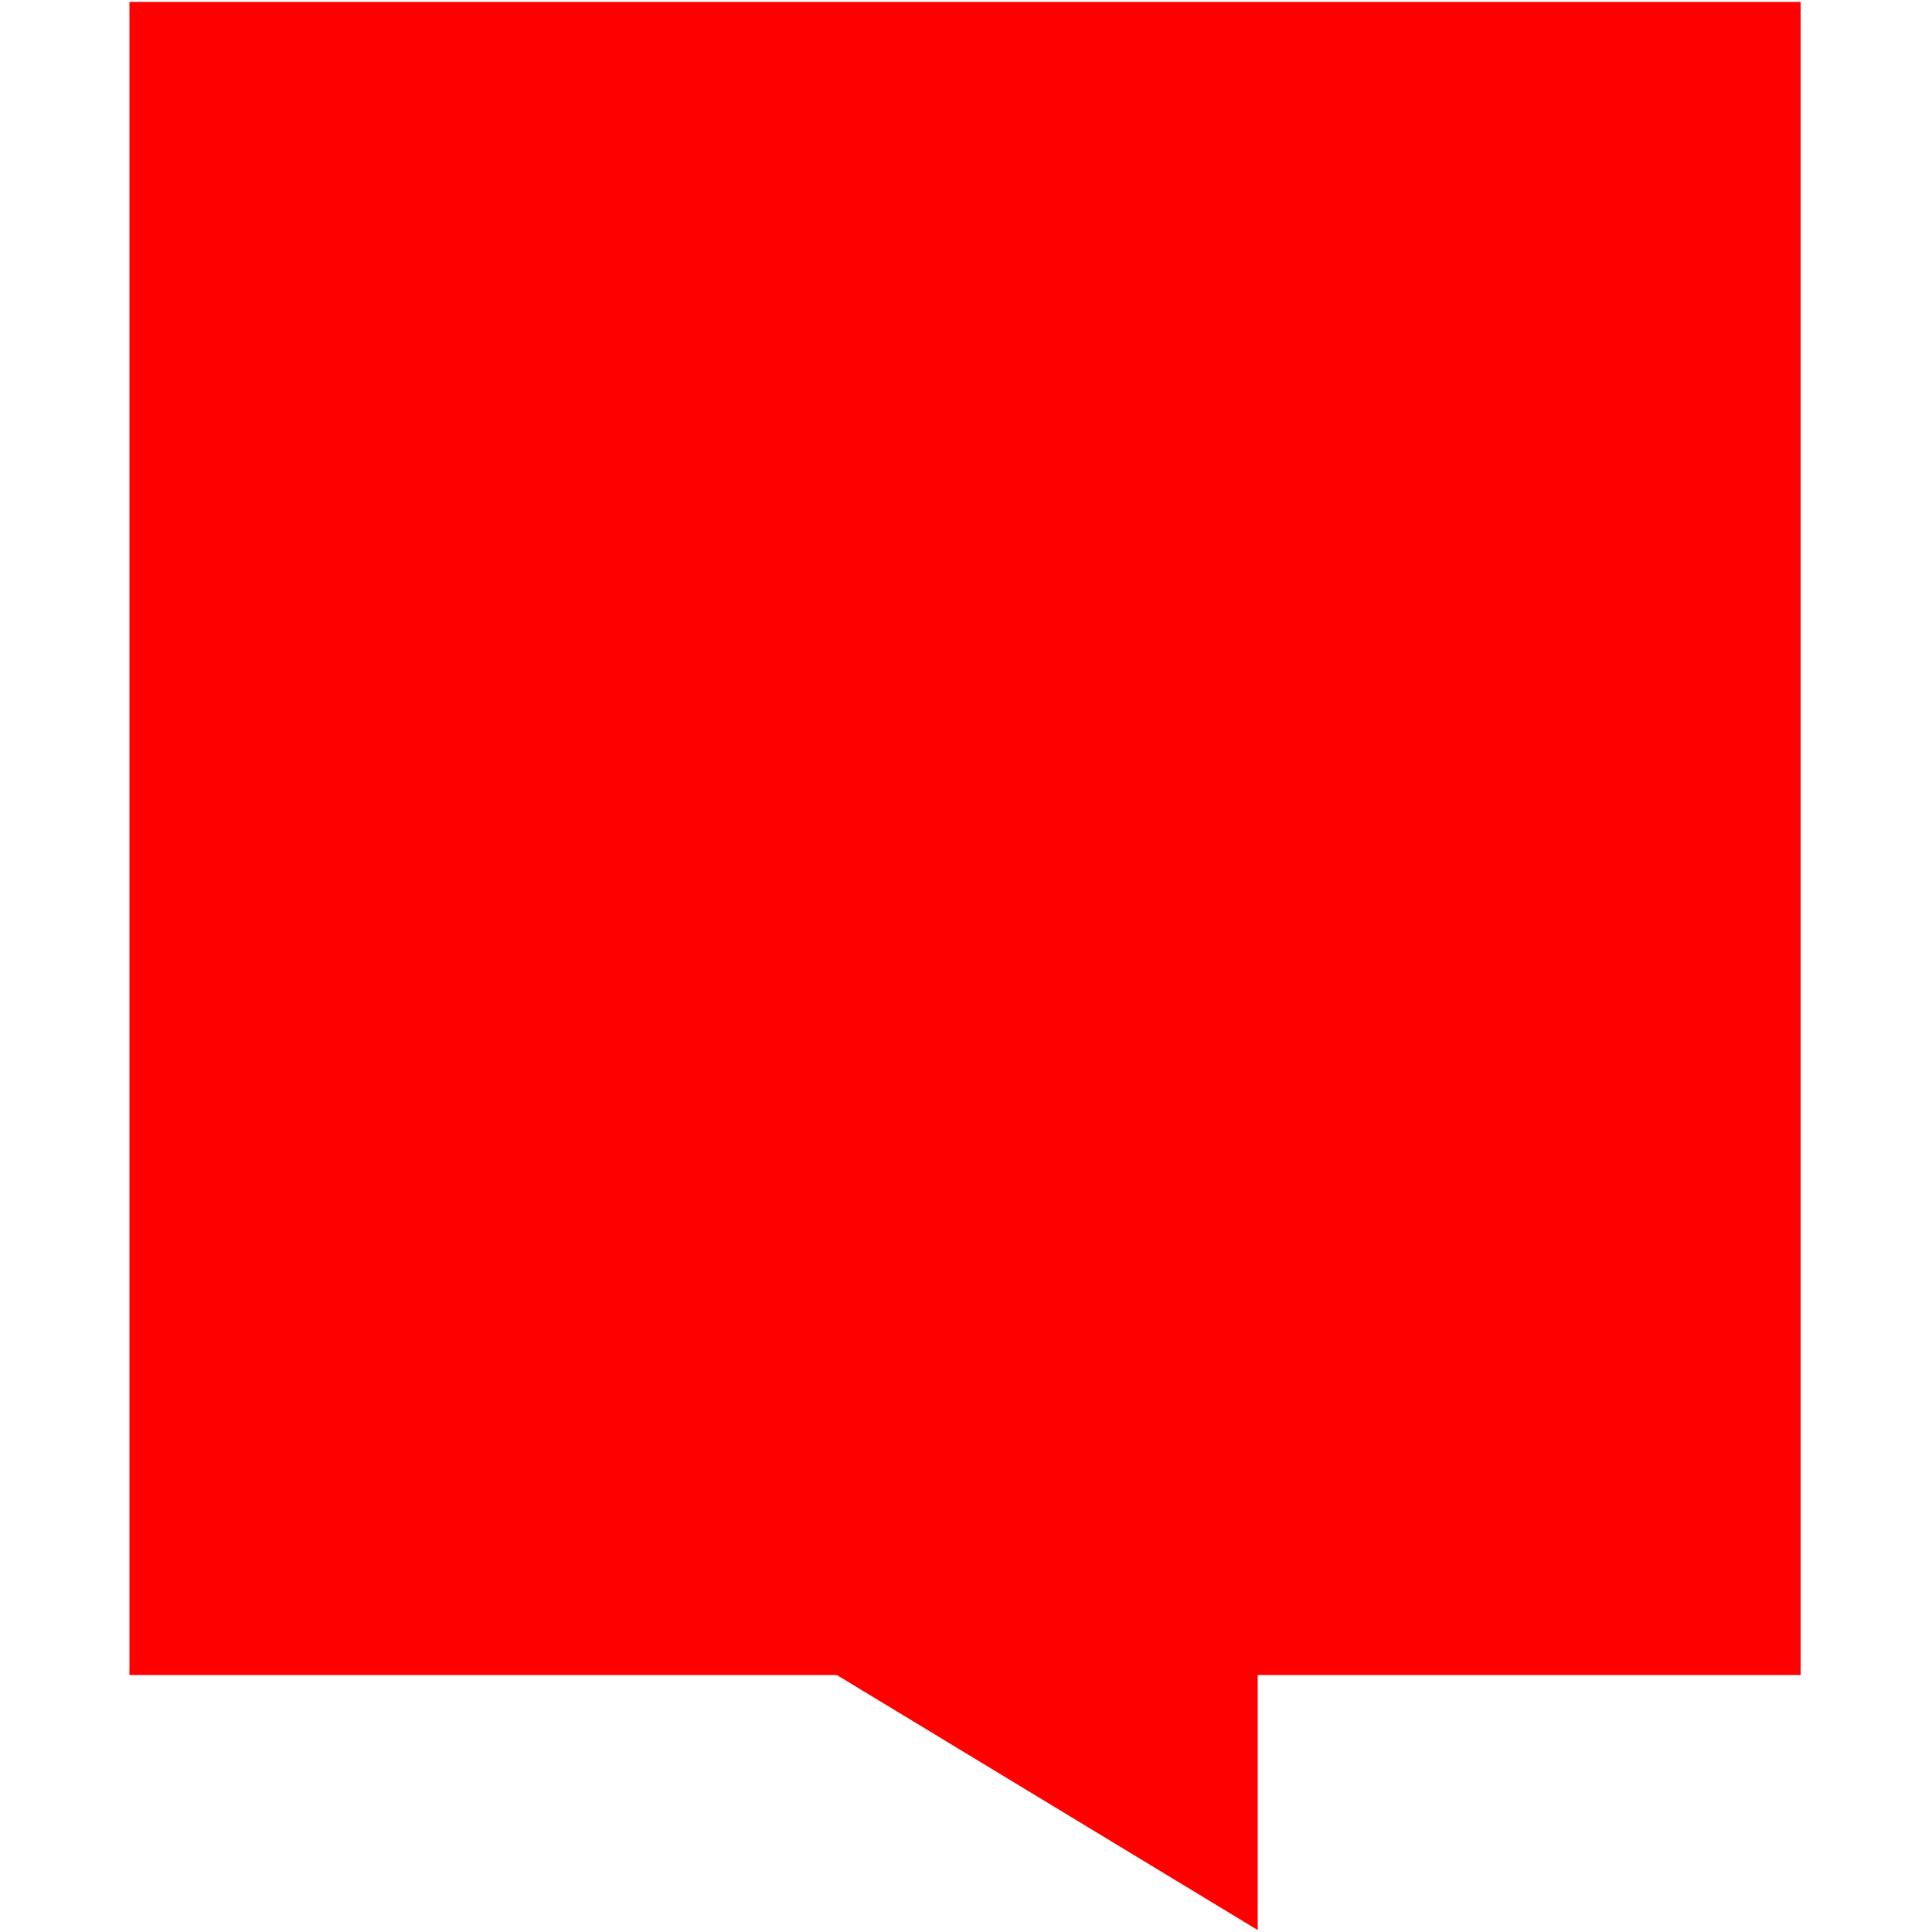
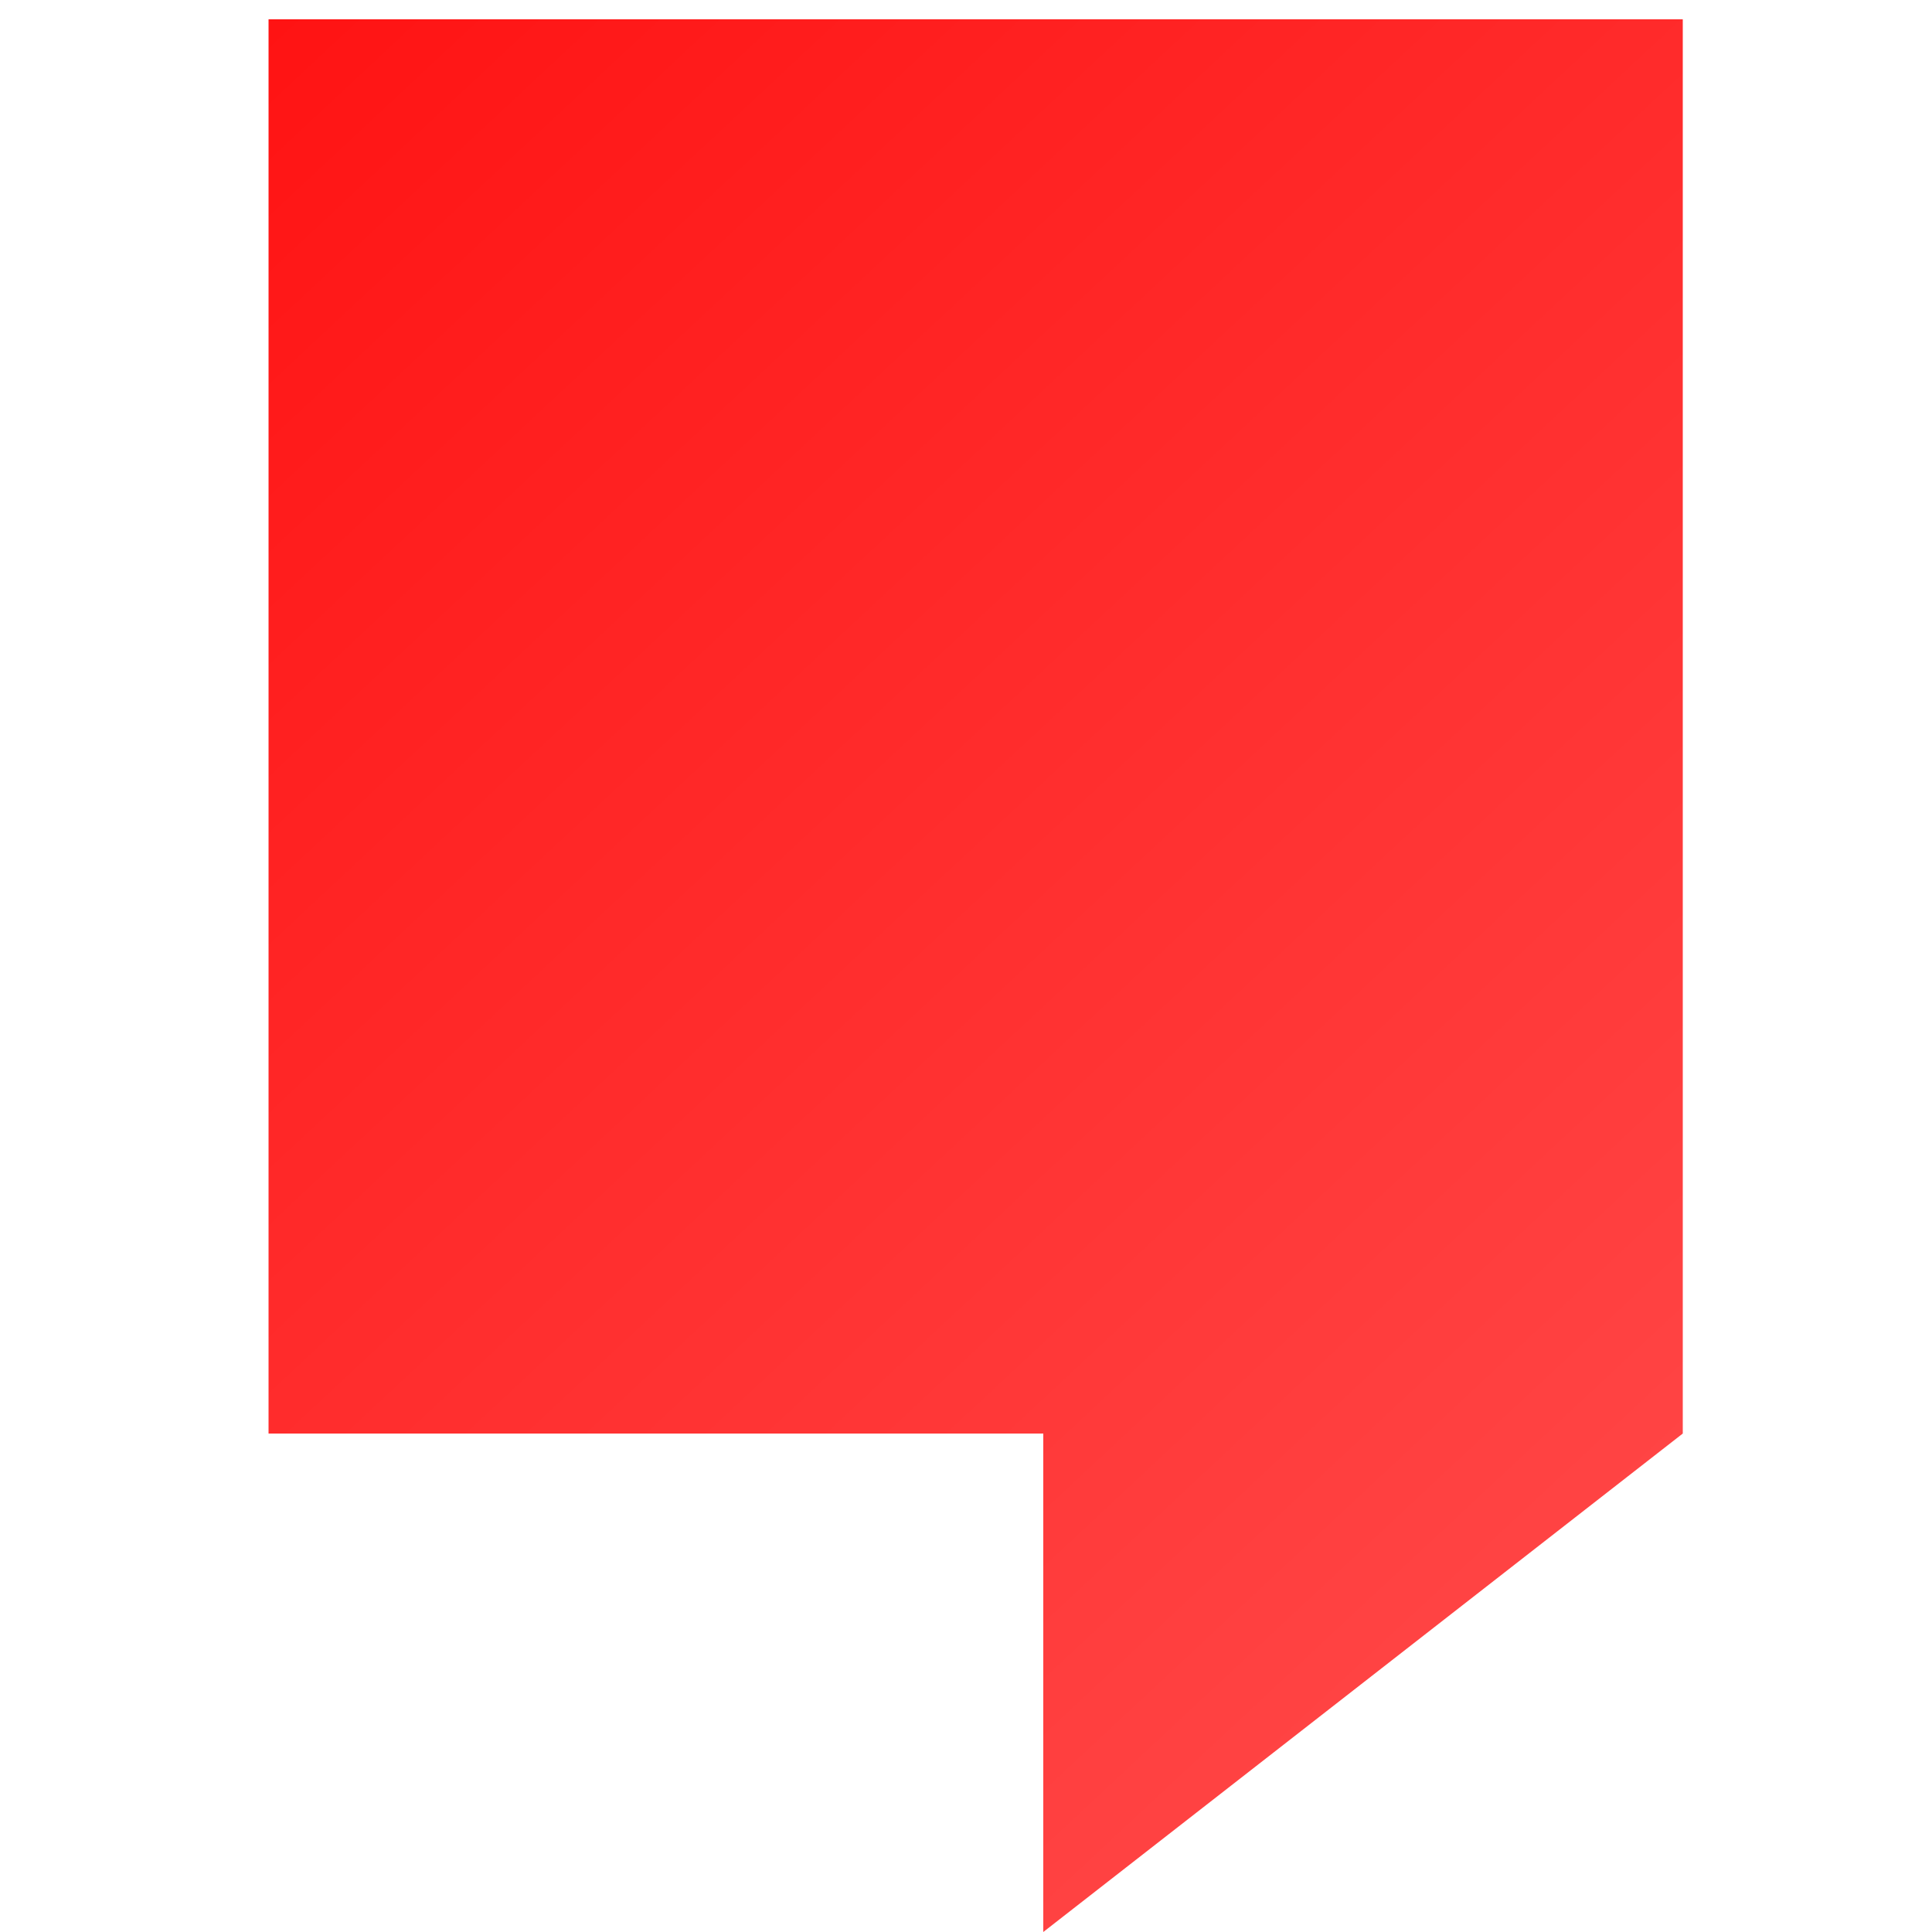
<svg xmlns="http://www.w3.org/2000/svg" version="1.1" id="레이어_1" x="0px" y="0px" viewBox="0 0 100 100" style="enable-background:new 0 0 100 100;" xml:space="preserve">
  <style type="text/css">
- 	.st0{fill:#FF0000;}
+ 	.st0{fill:url(#SVGID_1_);}
</style>
-   <g>
-     <rect x="6.7" y="0.1" class="st0" width="86.5" height="86.6" />
-     <polygon class="st0" points="65.1,82.7 65.1,99.9 34.9,81.6  " />
-   </g>
+   <linearGradient id="SVGID_1_" gradientUnits="userSpaceOnUse" x1="-12.464" y1="-29.862" x2="90.463" y2="80.418">
+     <stop offset="2.046633e-03" style="stop-color:#FF0000" />
+     <stop offset="1" style="stop-color:#FF4747" />
+   </linearGradient>
+   <polygon class="st0" points="13.9,1 13.9,74.2 54,74.2 54,100 87.1,74.2 87.1,1 " />
</svg>
